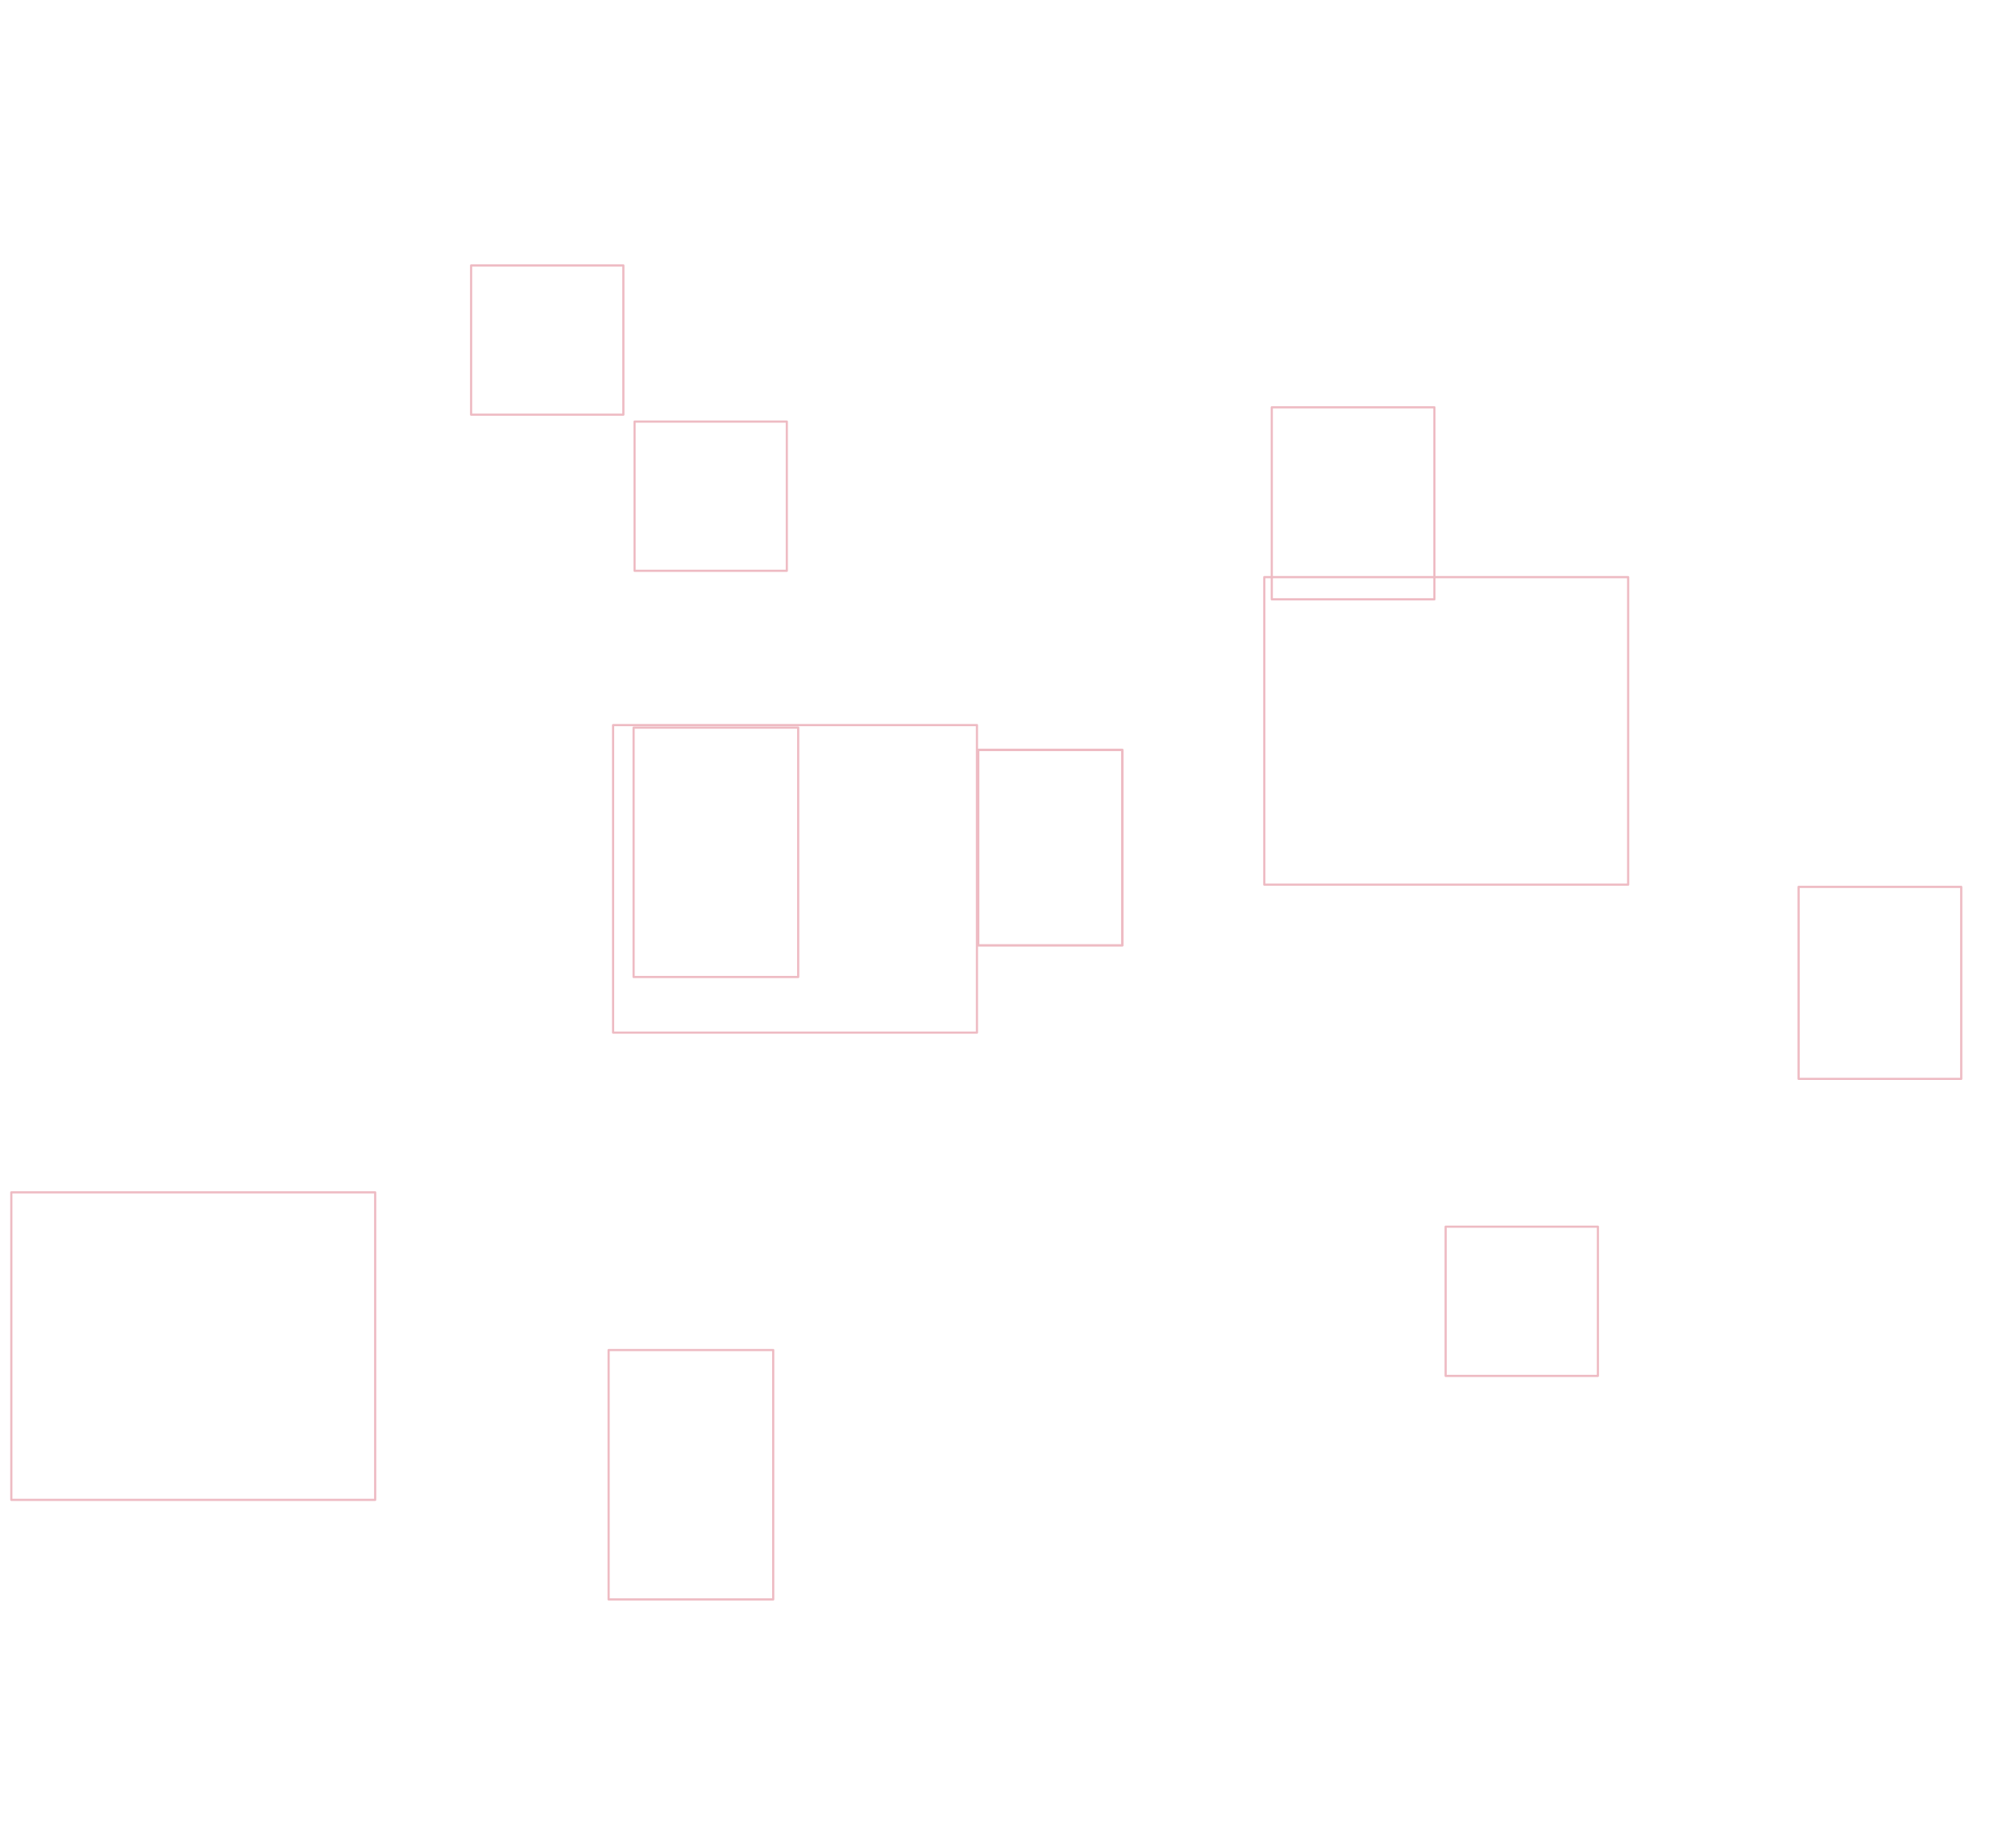
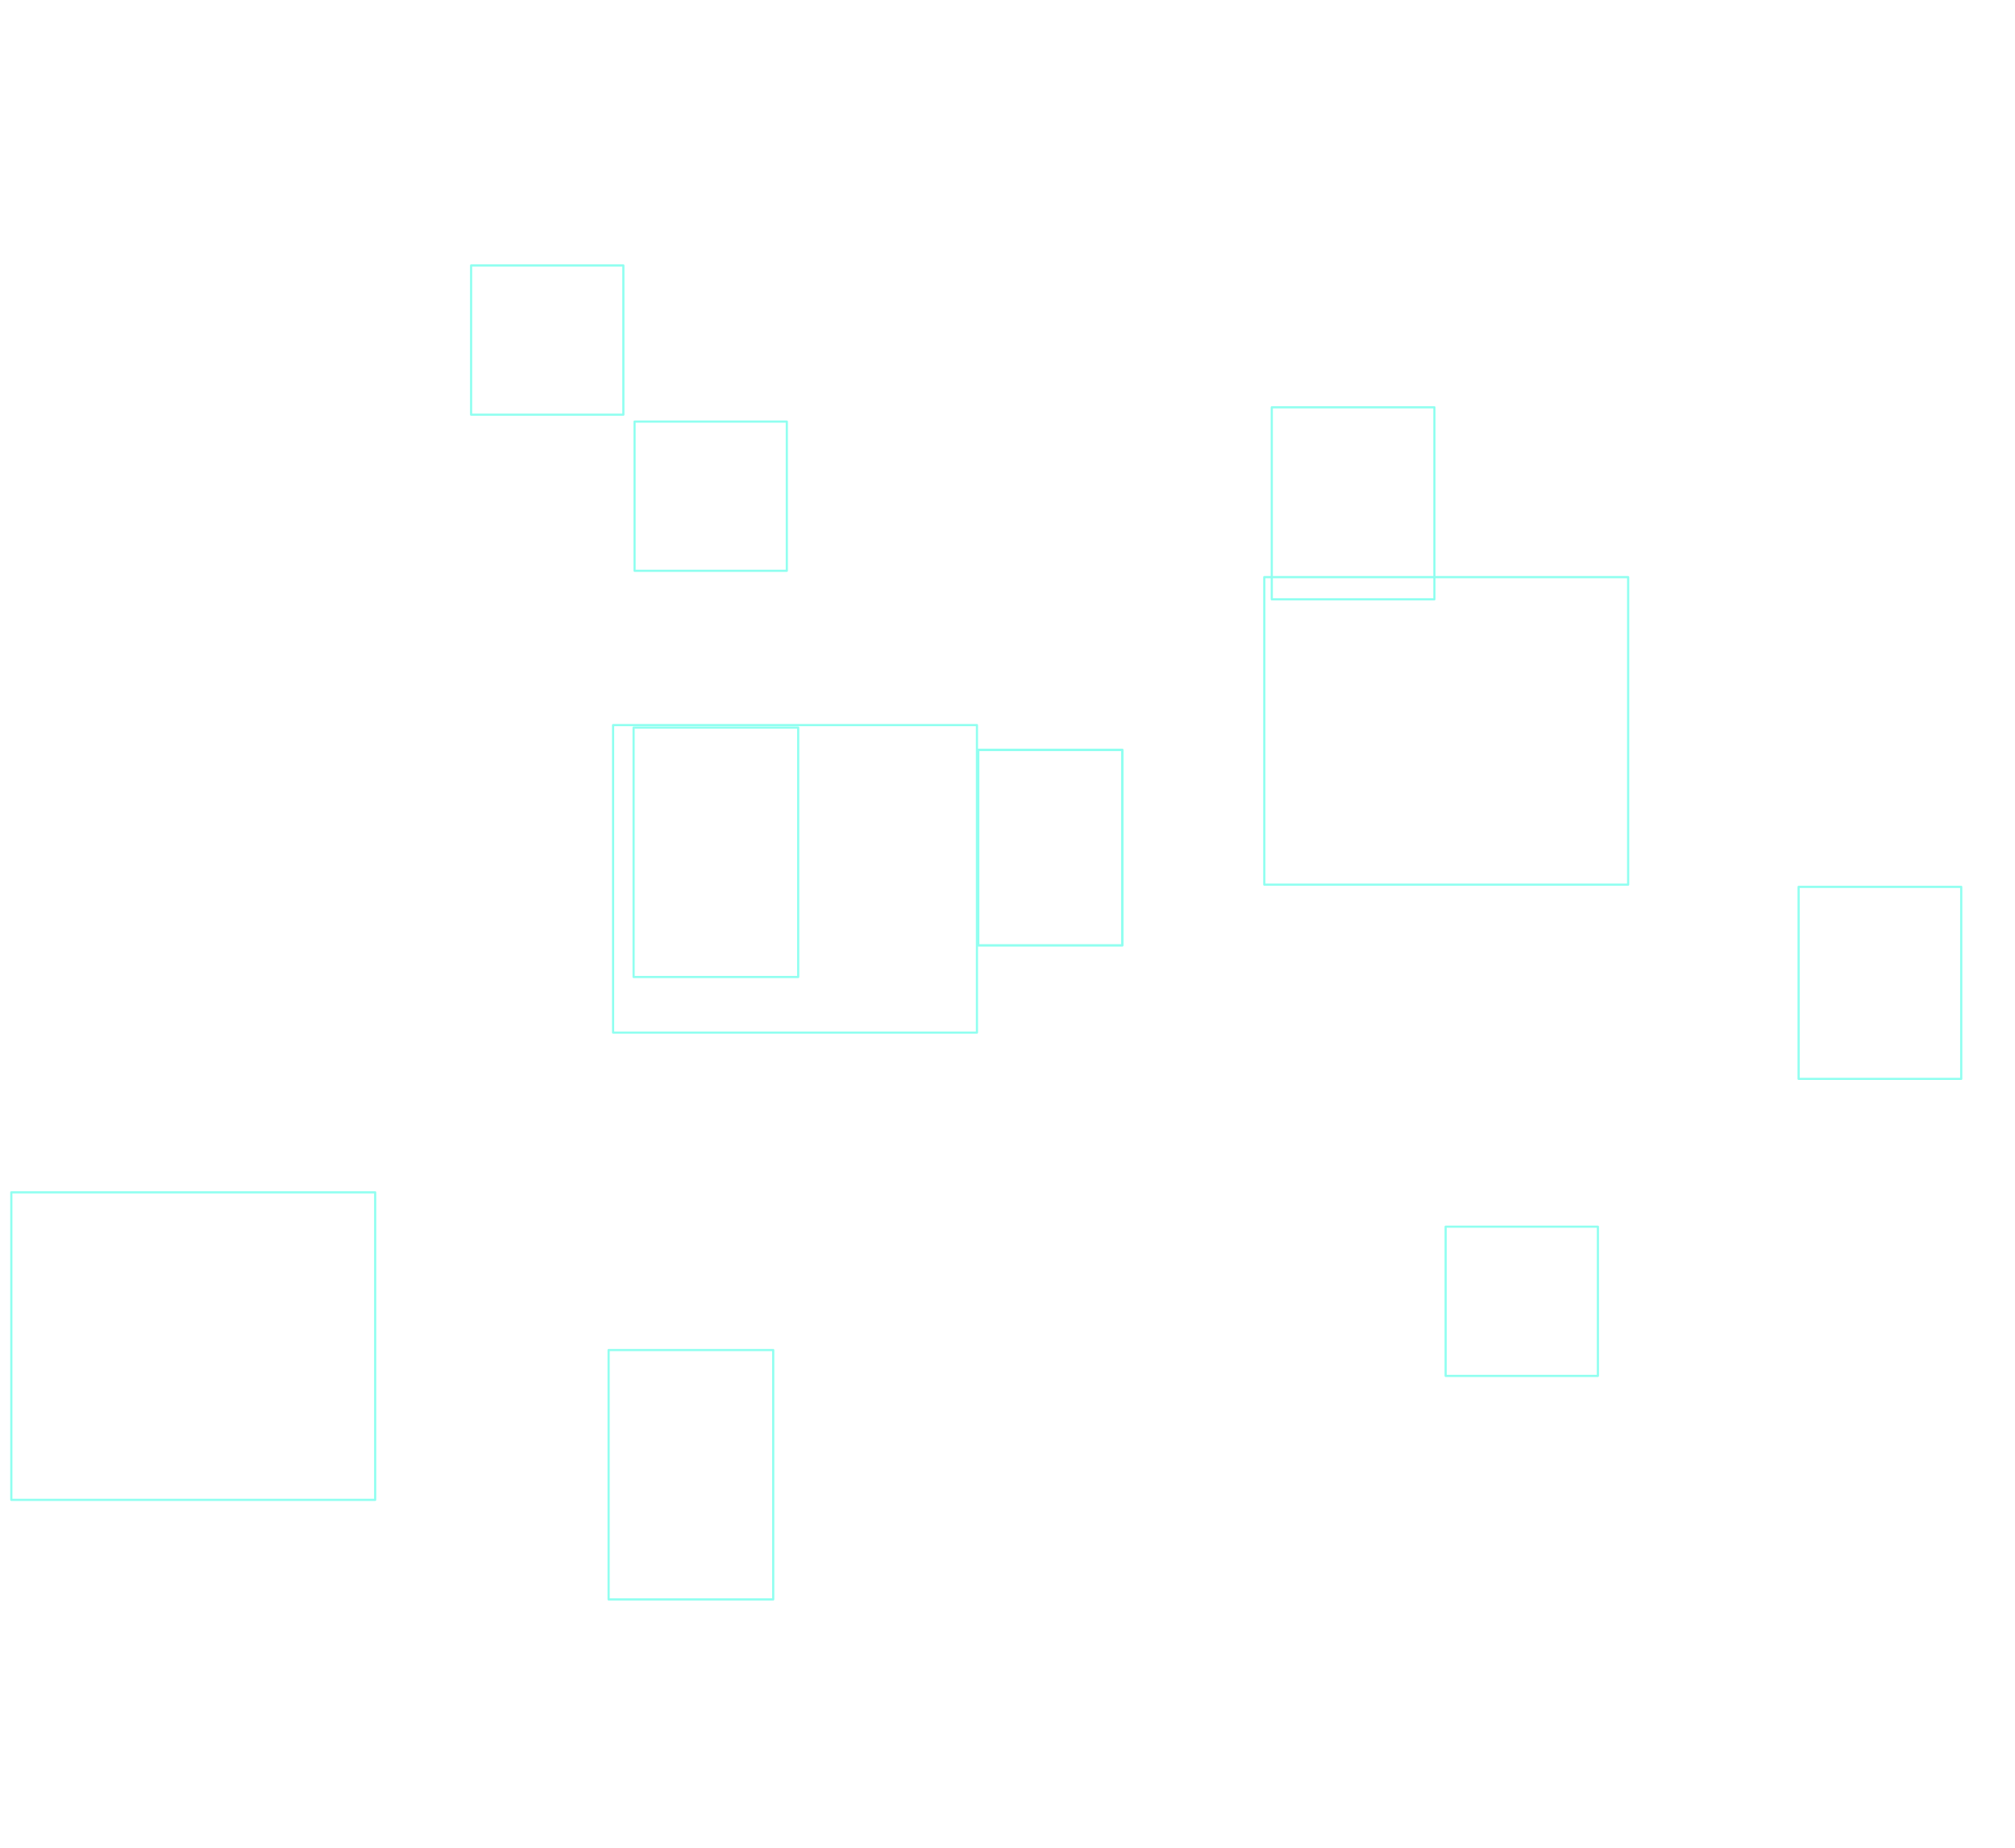
<svg xmlns="http://www.w3.org/2000/svg" width="615.29" height="564.22" version="1.1" viewBox="0 0 141.21 189.92">
  <rect x="-32.948" y="-7.1054e-15" width="207.11" height="189.92" fill-opacity="0" />
-   <g transform="translate(-33.881 -43.206)" fill="none" stroke="#eebbc3" stroke-linejoin="round">
+   <g transform="translate(-33.881 -43.206)" fill="none" stroke="#90fff0" stroke-linejoin="round">
    <rect x="101.47" y="120.29" width="14.817" height="20.094" stroke-width=".25" />
    <g stroke-width=".224">
      <rect x="66.154" y="86.541" width="15.65" height="15.339" />
      <rect x="49.353" y="70.493" width="15.65" height="15.339" />
      <rect x="149.52" y="169.3" width="15.65" height="15.339" />
      <rect x="131.65" y="85.075" width="16.714" height="19.738" />
      <rect x="185.8" y="134.37" width="16.714" height="19.738" />
      <rect x="130.88" y="102.53" width="37.399" height="31.612" />
      <rect x="63.947" y="117.74" width="37.399" height="31.612" />
      <rect x="2.094" y="165.77" width="37.399" height="31.612" />
      <rect x="63.487" y="181.98" width="16.918" height="25.636" />
      <rect x="66.055" y="118" width="16.918" height="25.636" />
    </g>
  </g>
</svg>
